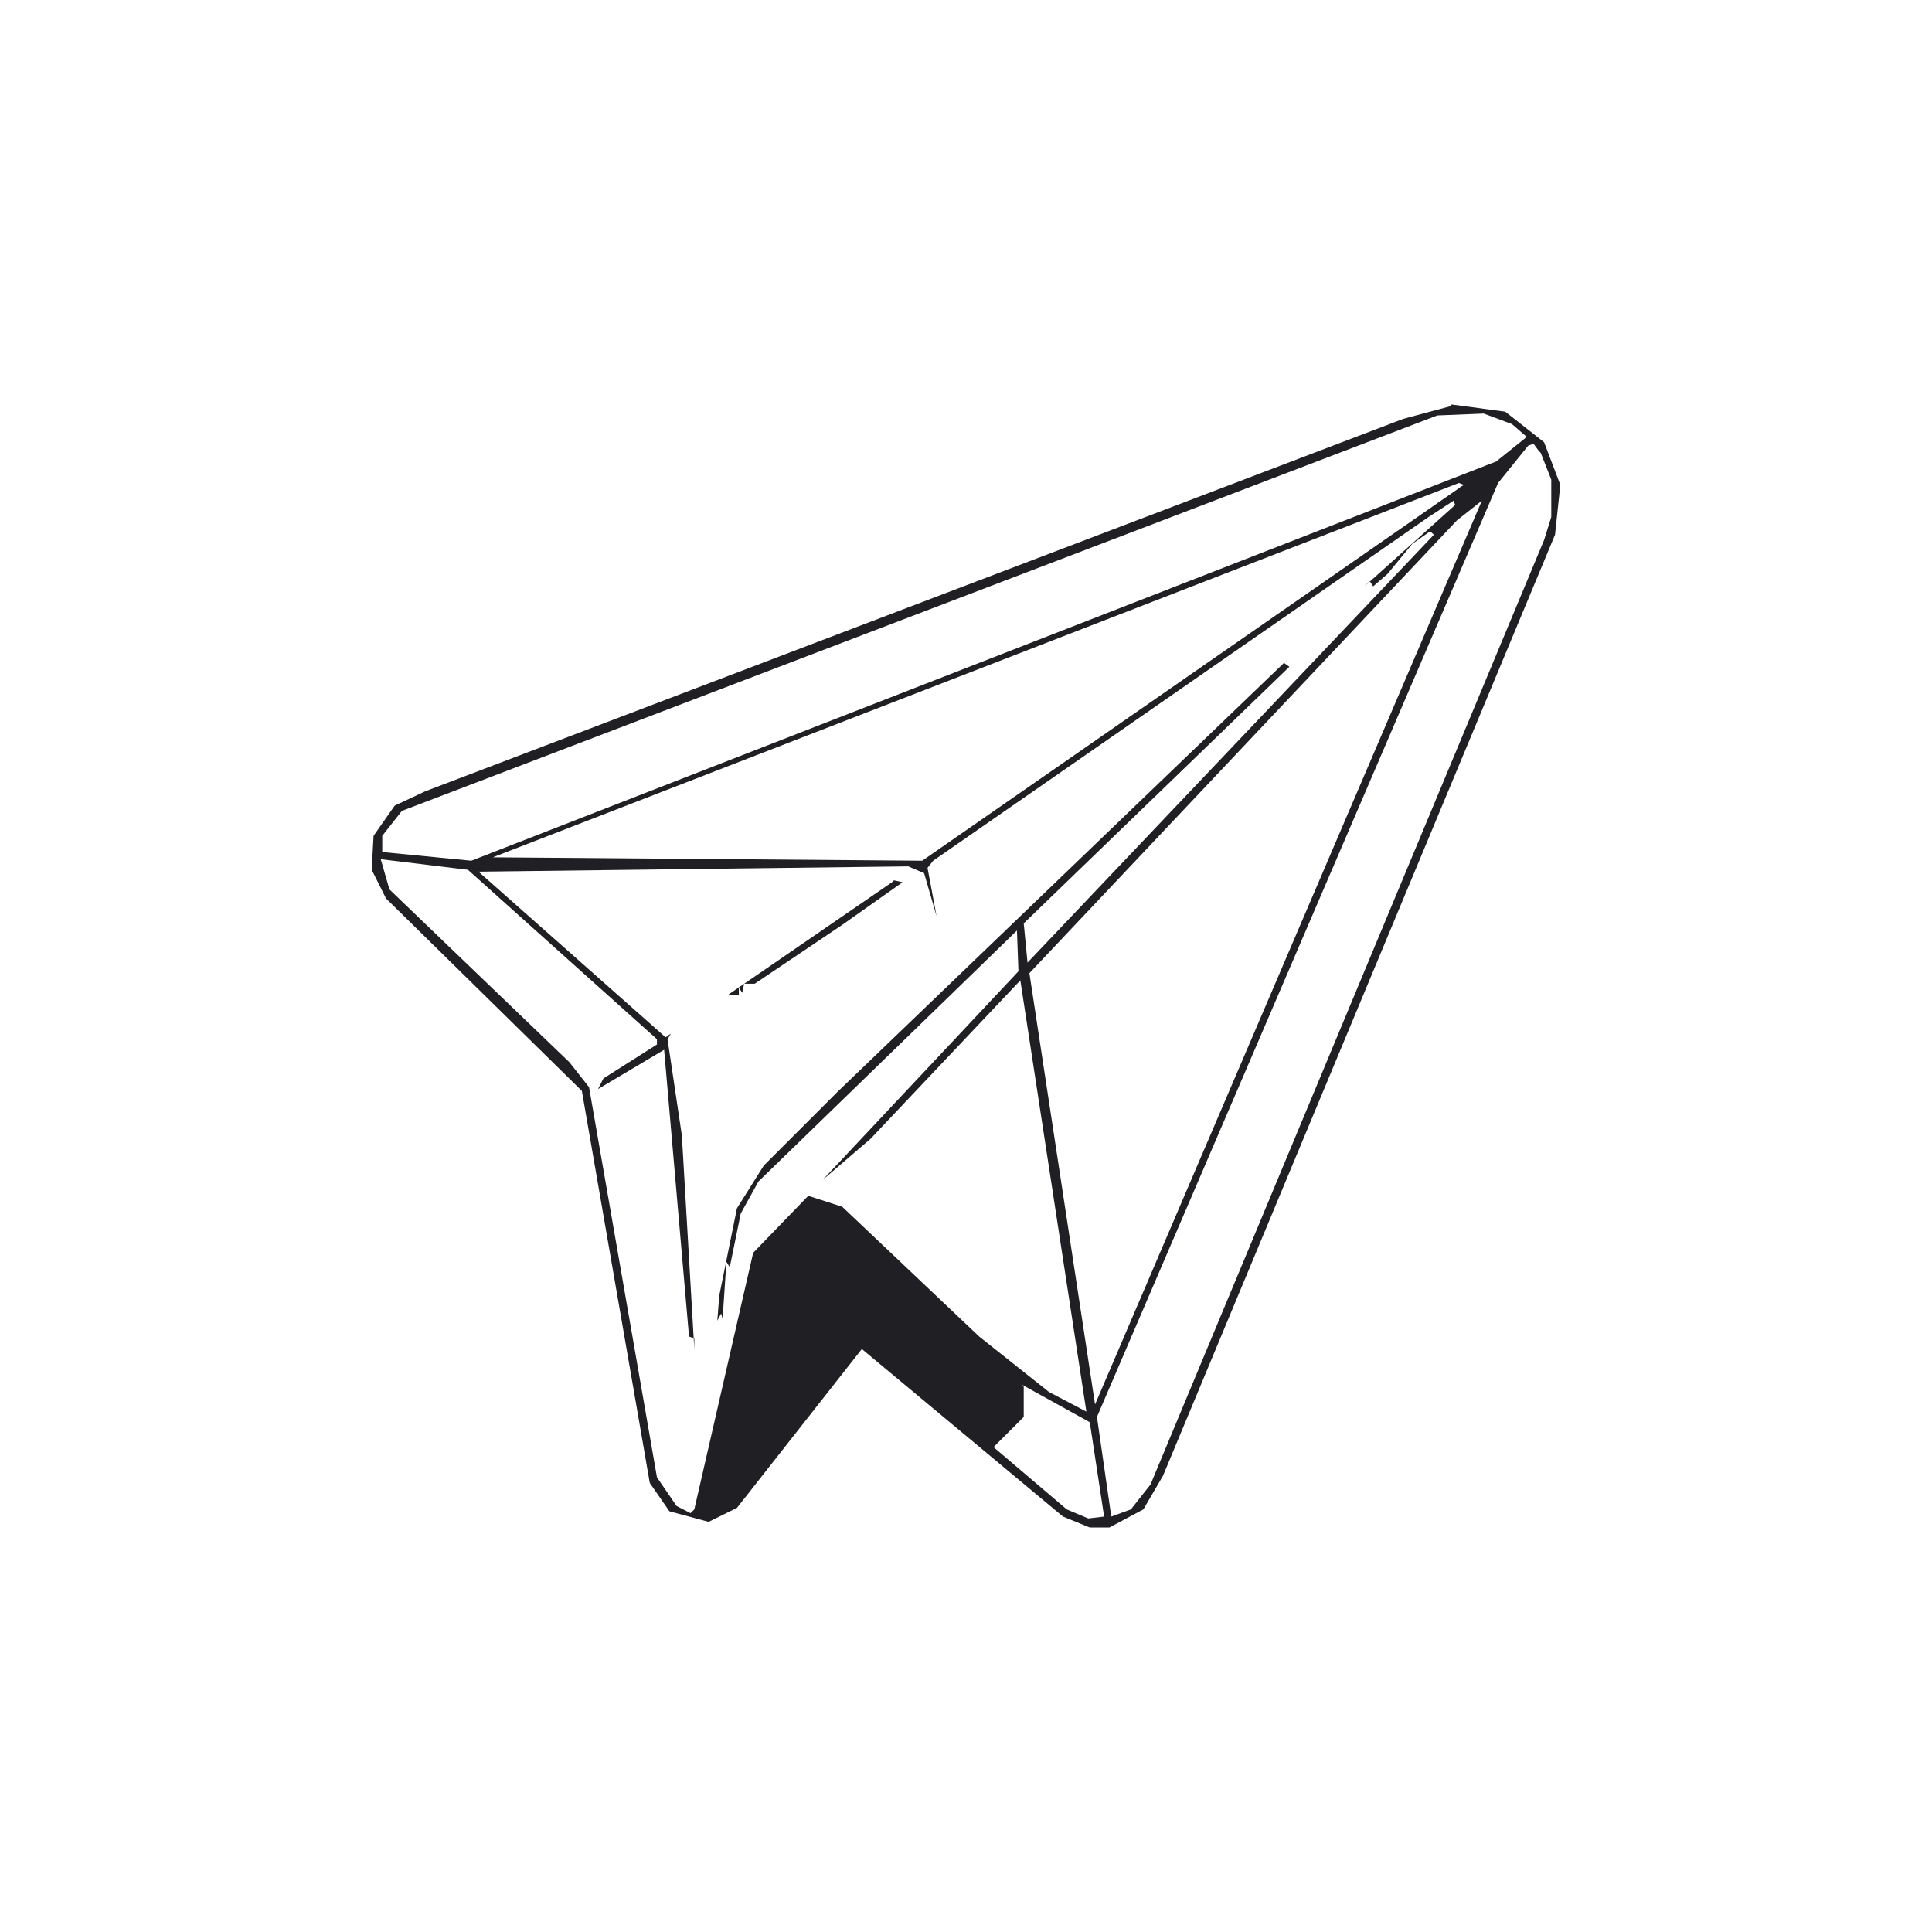
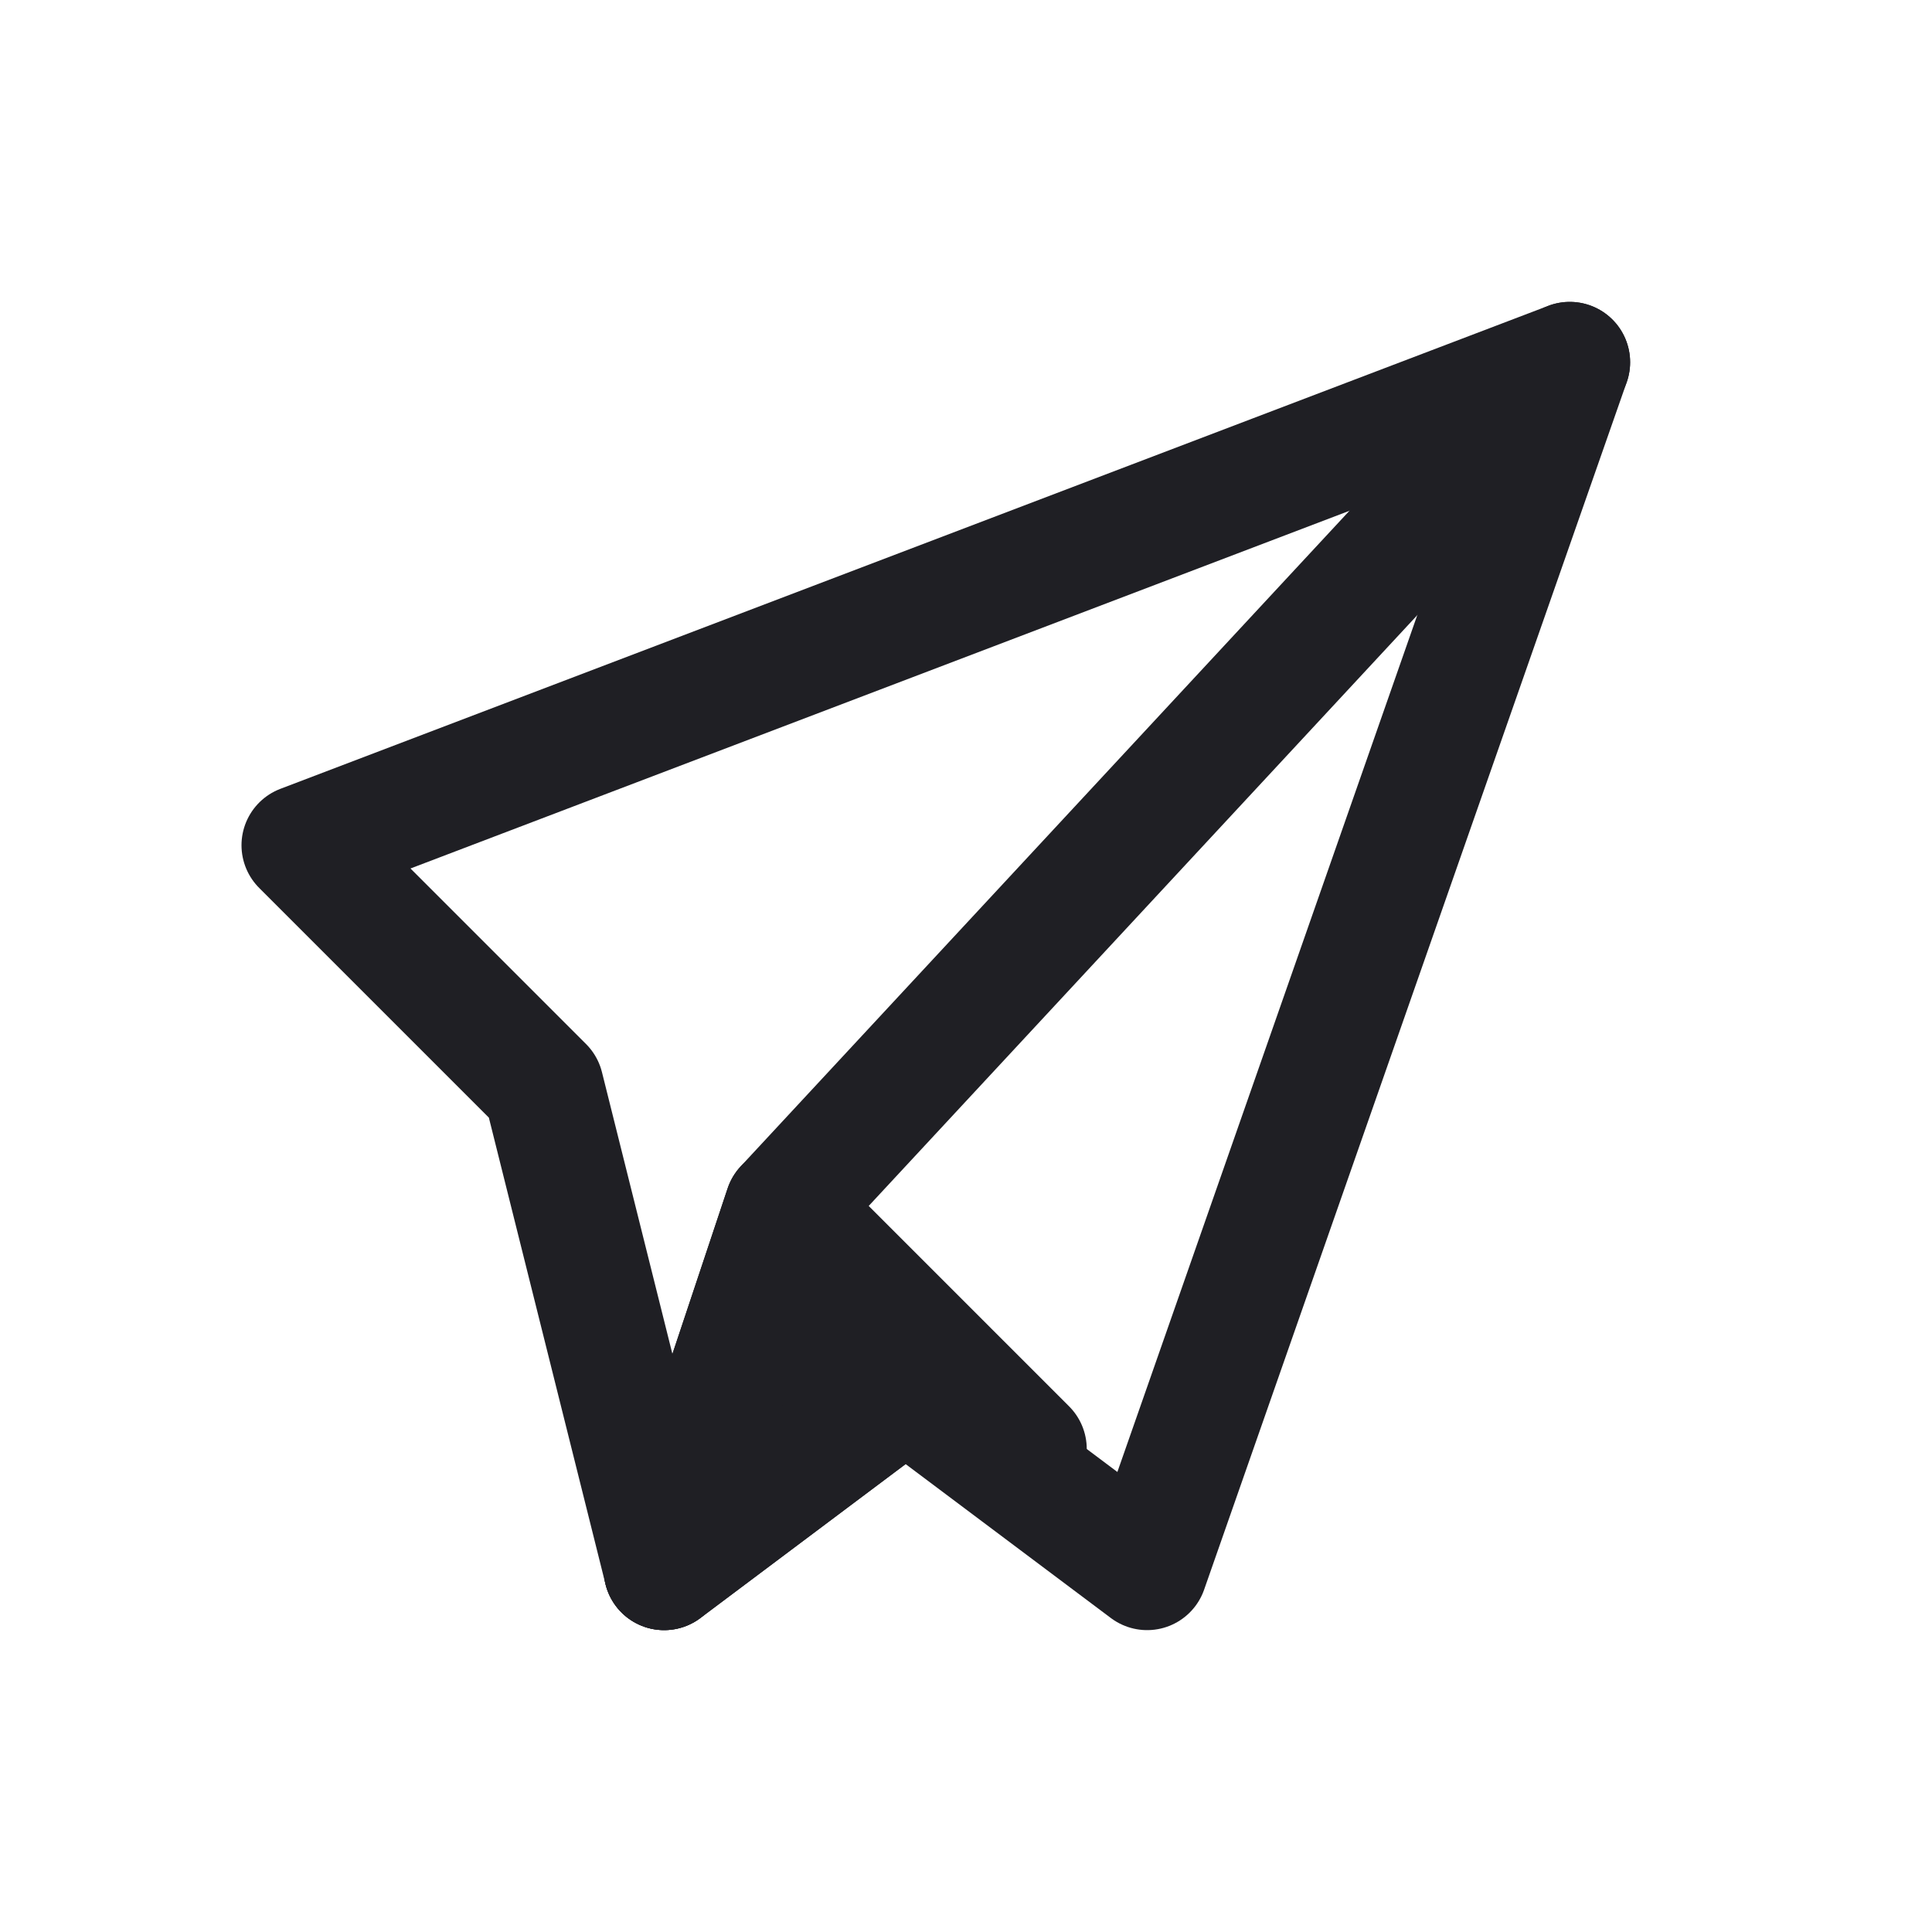
- <svg xmlns="http://www.w3.org/2000/svg" viewBox="0 0 512 512" width="100%" height="100%">
-   <style>
-     path { fill: #1F1F24; }
-     @media (prefers-color-scheme: dark) {
-       path { fill: #EDEDF2; }
-     }
-   </style>
-   <path d="M 384.7,107.2 L 398.9,109.1 L 409.2,117.2 L 413.5,128.5 L 412.1,141.7 L 308.2,391.1 L 303.0,400.0 L 294.0,404.8 L 288.8,404.8 L 281.7,401.9 L 228.4,357.5 L 195.3,399.6 L 187.8,403.3 L 177.4,400.5 L 172.2,393.0 L 154.2,289.1 L 102.3,238.1 L 98.5,230.5 L 99.0,221.5 L 104.6,213.5 L 112.7,209.7 L 371.9,111.0 L 384.2,107.7 Z M 404.5,115.7 L 400.7,112.4 L 393.2,109.6 L 380.9,110.1 L 106.5,214.9 L 101.3,221.5 L 101.3,225.8 L 124.9,228.1 L 396.5,122.3 L 404.1,116.2 Z M 407.8,119.5 L 406.4,117.6 L 405.0,118.1 L 397.0,128.0 L 290.7,375.5 L 294.5,401.9 L 299.7,400.0 L 304.9,393.4 L 409.2,143.1 L 411.1,137.0 L 411.1,127.1 L 408.3,120.0 Z M 387.1,129.0 L 388.0,128.5 L 386.6,128.0 L 130.6,227.2 L 244.4,228.1 L 386.6,129.4 Z M 393.2,132.3 L 386.1,137.9 L 272.8,257.9 L 290.2,372.2 L 392.7,132.7 Z M 385.6,133.7 L 385.2,132.7 L 378.6,137.0 L 247.3,228.1 L 245.8,230.0 L 248.2,242.8 L 244.9,231.4 L 240.7,229.6 L 126.8,231.0 L 176.4,274.9 L 177.8,273.9 L 176.9,275.4 L 180.7,300.9 L 184.0,357.5 L 184.0,354.7 L 182.6,354.2 L 176.0,278.2 L 158.5,288.6 L 159.9,285.8 L 174.1,276.8 L 174.1,275.4 L 124.0,230.5 L 100.9,227.7 L 103.2,235.7 L 150.9,281.5 L 156.1,288.1 L 174.1,391.5 L 179.3,399.1 L 183.0,401.0 L 184.0,400.0 L 199.6,332.0 L 214.2,316.9 L 223.2,319.8 L 259.5,354.2 L 278.0,368.9 L 287.9,374.1 L 270.4,259.8 L 230.7,301.8 L 218.0,312.7 L 269.9,257.4 L 269.5,246.6 L 201.0,313.1 L 196.3,321.6 L 193.4,335.8 L 192.5,334.4 L 191.5,349.5 L 191.1,348.1 L 190.1,350.0 L 190.6,343.4 L 195.3,320.2 L 202.4,308.9 L 222.2,289.1 L 341.7,174.3 L 340.3,175.7 L 341.7,176.7 L 271.3,244.7 L 272.3,255.1 L 380.0,141.7 L 379.0,140.8 L 374.3,144.1 L 367.7,152.1 L 363.9,155.4 L 363.0,154.0 L 361.6,155.4 L 385.2,134.2 Z M 236.9,233.3 L 239.2,233.8 L 223.2,245.1 L 200.0,260.7 L 197.2,260.7 L 196.7,263.1 L 195.8,261.7 L 195.8,263.6 L 193.0,263.6 L 236.4,233.8 Z M 271.3,367.5 L 271.3,375.5 L 263.3,383.5 L 282.7,400.0 L 288.4,402.4 L 292.6,401.9 L 288.8,376.9 L 270.9,367.0 Z" fill-rule="evenodd" />
+ <svg xmlns="http://www.w3.org/2000/svg" viewBox="0 0 32 32">
+   <style>.i{stroke:#1F1F24}.f{fill:#1F1F24}@media (prefers-color-scheme:dark){.i{stroke:#EDEDF2}.f{fill:#EDEDF2}}</style>
+   <g class="i" fill="none" stroke-width="2" stroke-linejoin="round" stroke-linecap="round">
+     <path d="M26 6 L5 14 L9 18 L11 26 L15 23 L19 26 Z" />
+     <path d="M26 6 L13 20 L11 26" />
+     <path class="f" d="M13 20 L17 24 L15 23 L11 26 Z" />
+   </g>
</svg>
